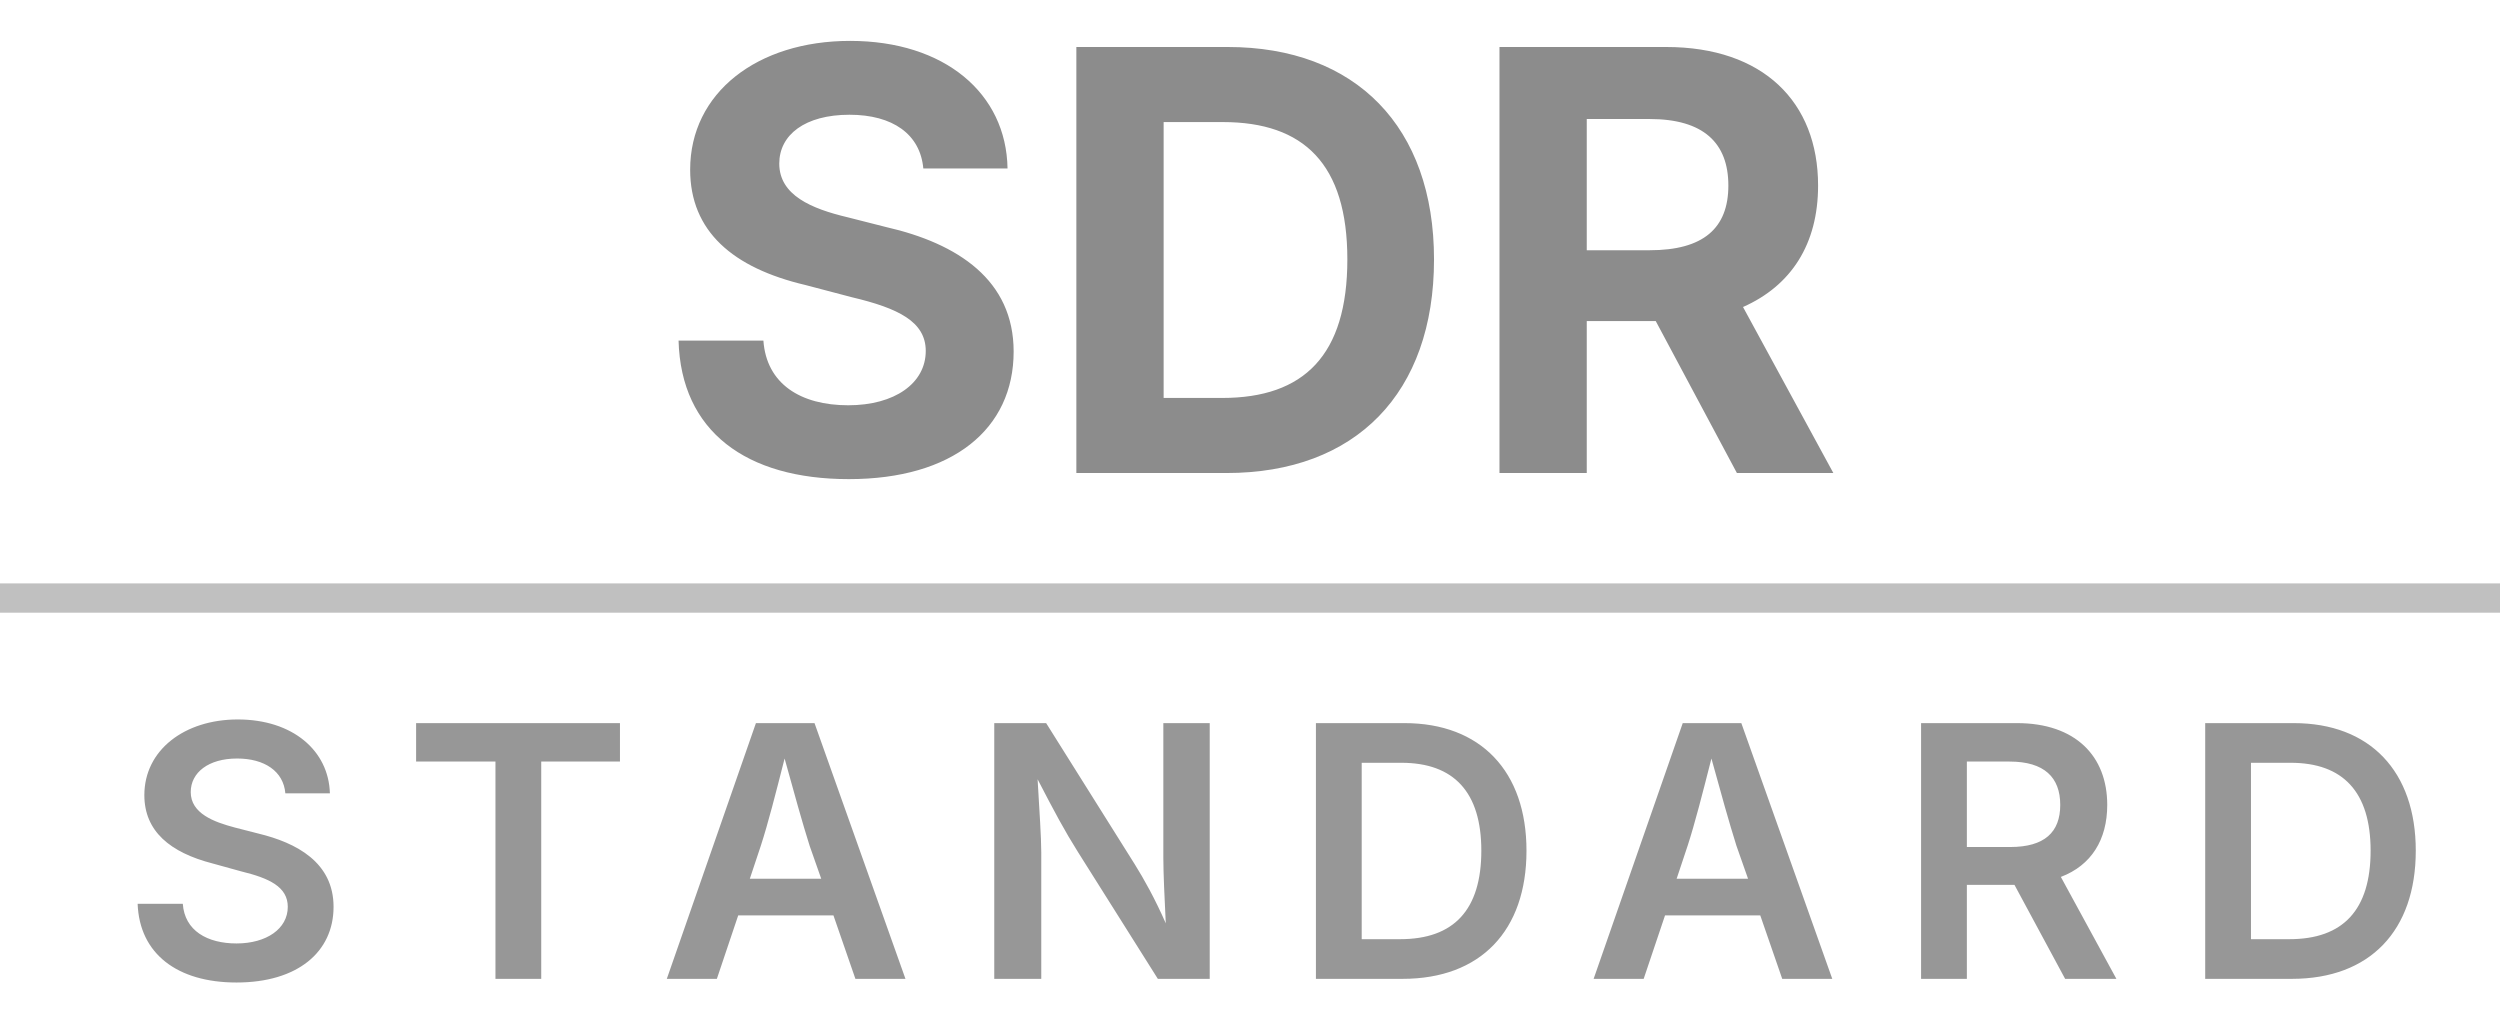
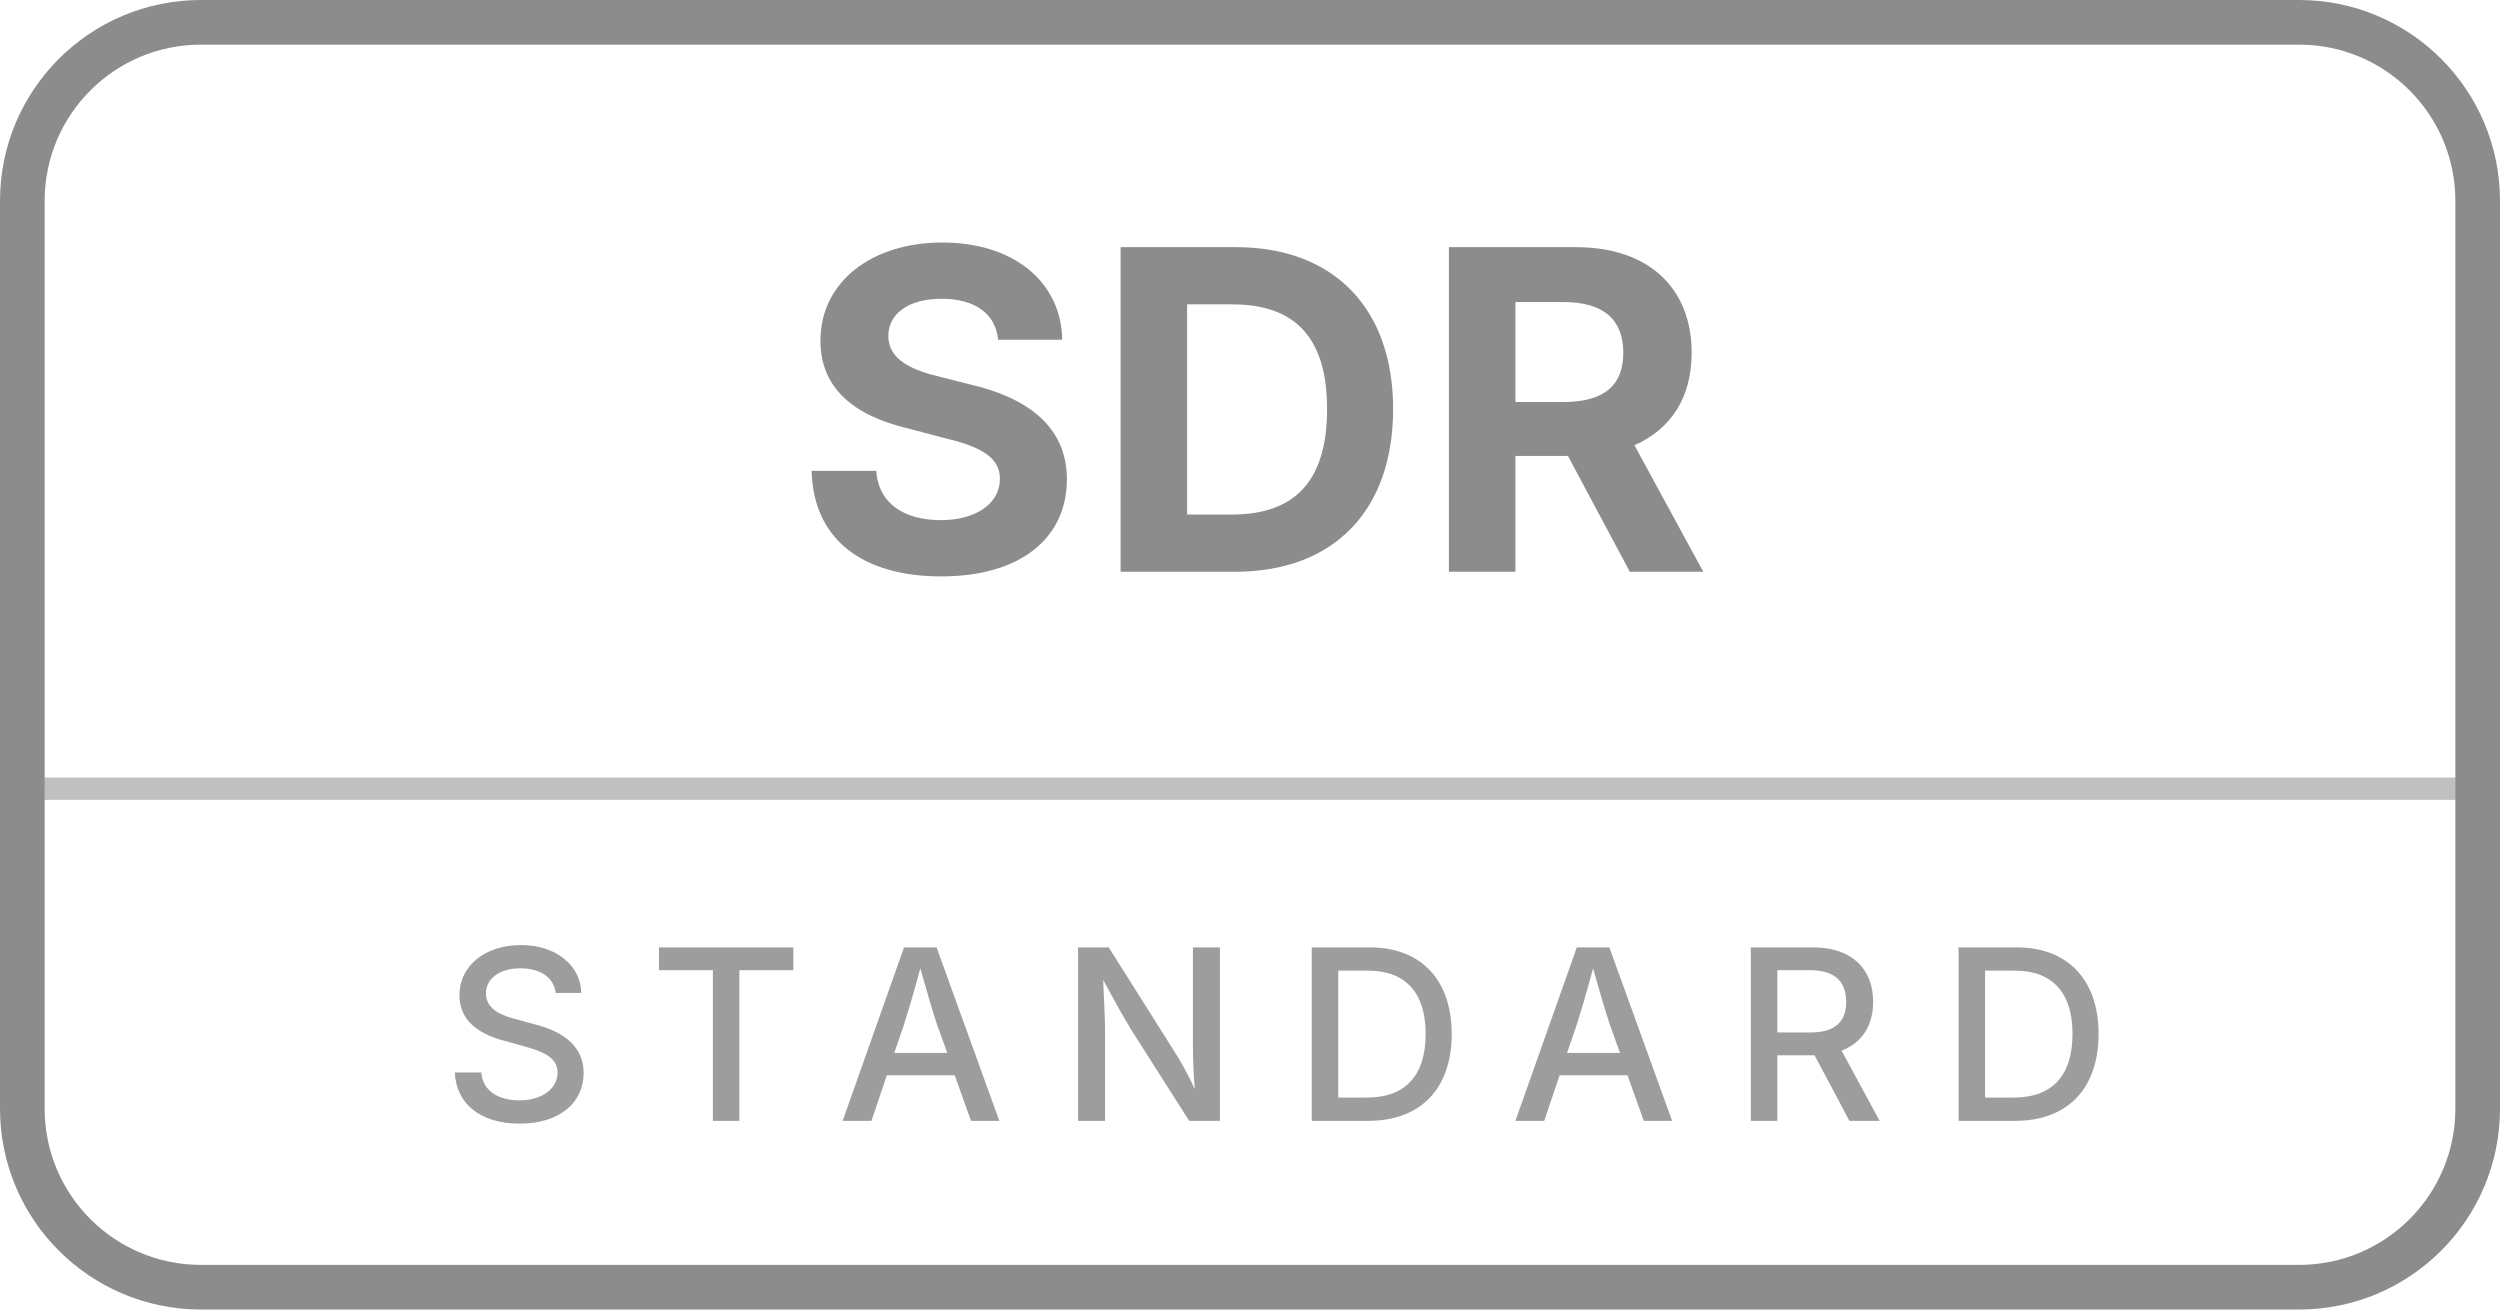
- <svg xmlns="http://www.w3.org/2000/svg" width="64" height="26.26" viewBox="0 0 64 26.26">
-   <text class="t" x="32.00" y="12.11" text-anchor="middle" font-family="Inter" font-weight="700" font-size="15" letter-spacing="0" fill="#8C8C8C">SDR</text>
-   <line x1="0" y1="15.31" x2="64" y2="15.31" stroke="#8C8C8C" stroke-width="0.75" opacity=".55" />
-   <text class="b" x="32.70" y="25.06" text-anchor="middle" font-family="Inter" font-weight="600" font-size="9" letter-spacing="1.4" fill="#8C8C8C" opacity=".9">STANDARD</text>
+ <svg xmlns="http://www.w3.org/2000/svg" width="84" height="44" viewBox="0 0 84 44">
+   <rect x="0.75" y="0.75" width="82.5" height="42.5" rx="6" fill="none" stroke="#8C8C8C" stroke-width="1.5" />
+   <line x1="0.75" y1="26.5" x2="83.25" y2="26.5" stroke="#8C8C8C" stroke-width="0.75" opacity=".55" />
+   <text class="t" x="42.10" y="19.21" text-anchor="middle" font-family="Inter" font-weight="700" font-size="15" letter-spacing="0.2" fill="#8C8C8C">SDR</text>
+   <text class="b" x="42.90" y="37.66" text-anchor="middle" font-family="Inter" font-weight="500" font-size="8" letter-spacing="1.8" fill="#8C8C8C" opacity=".85">STANDARD</text>
</svg>
